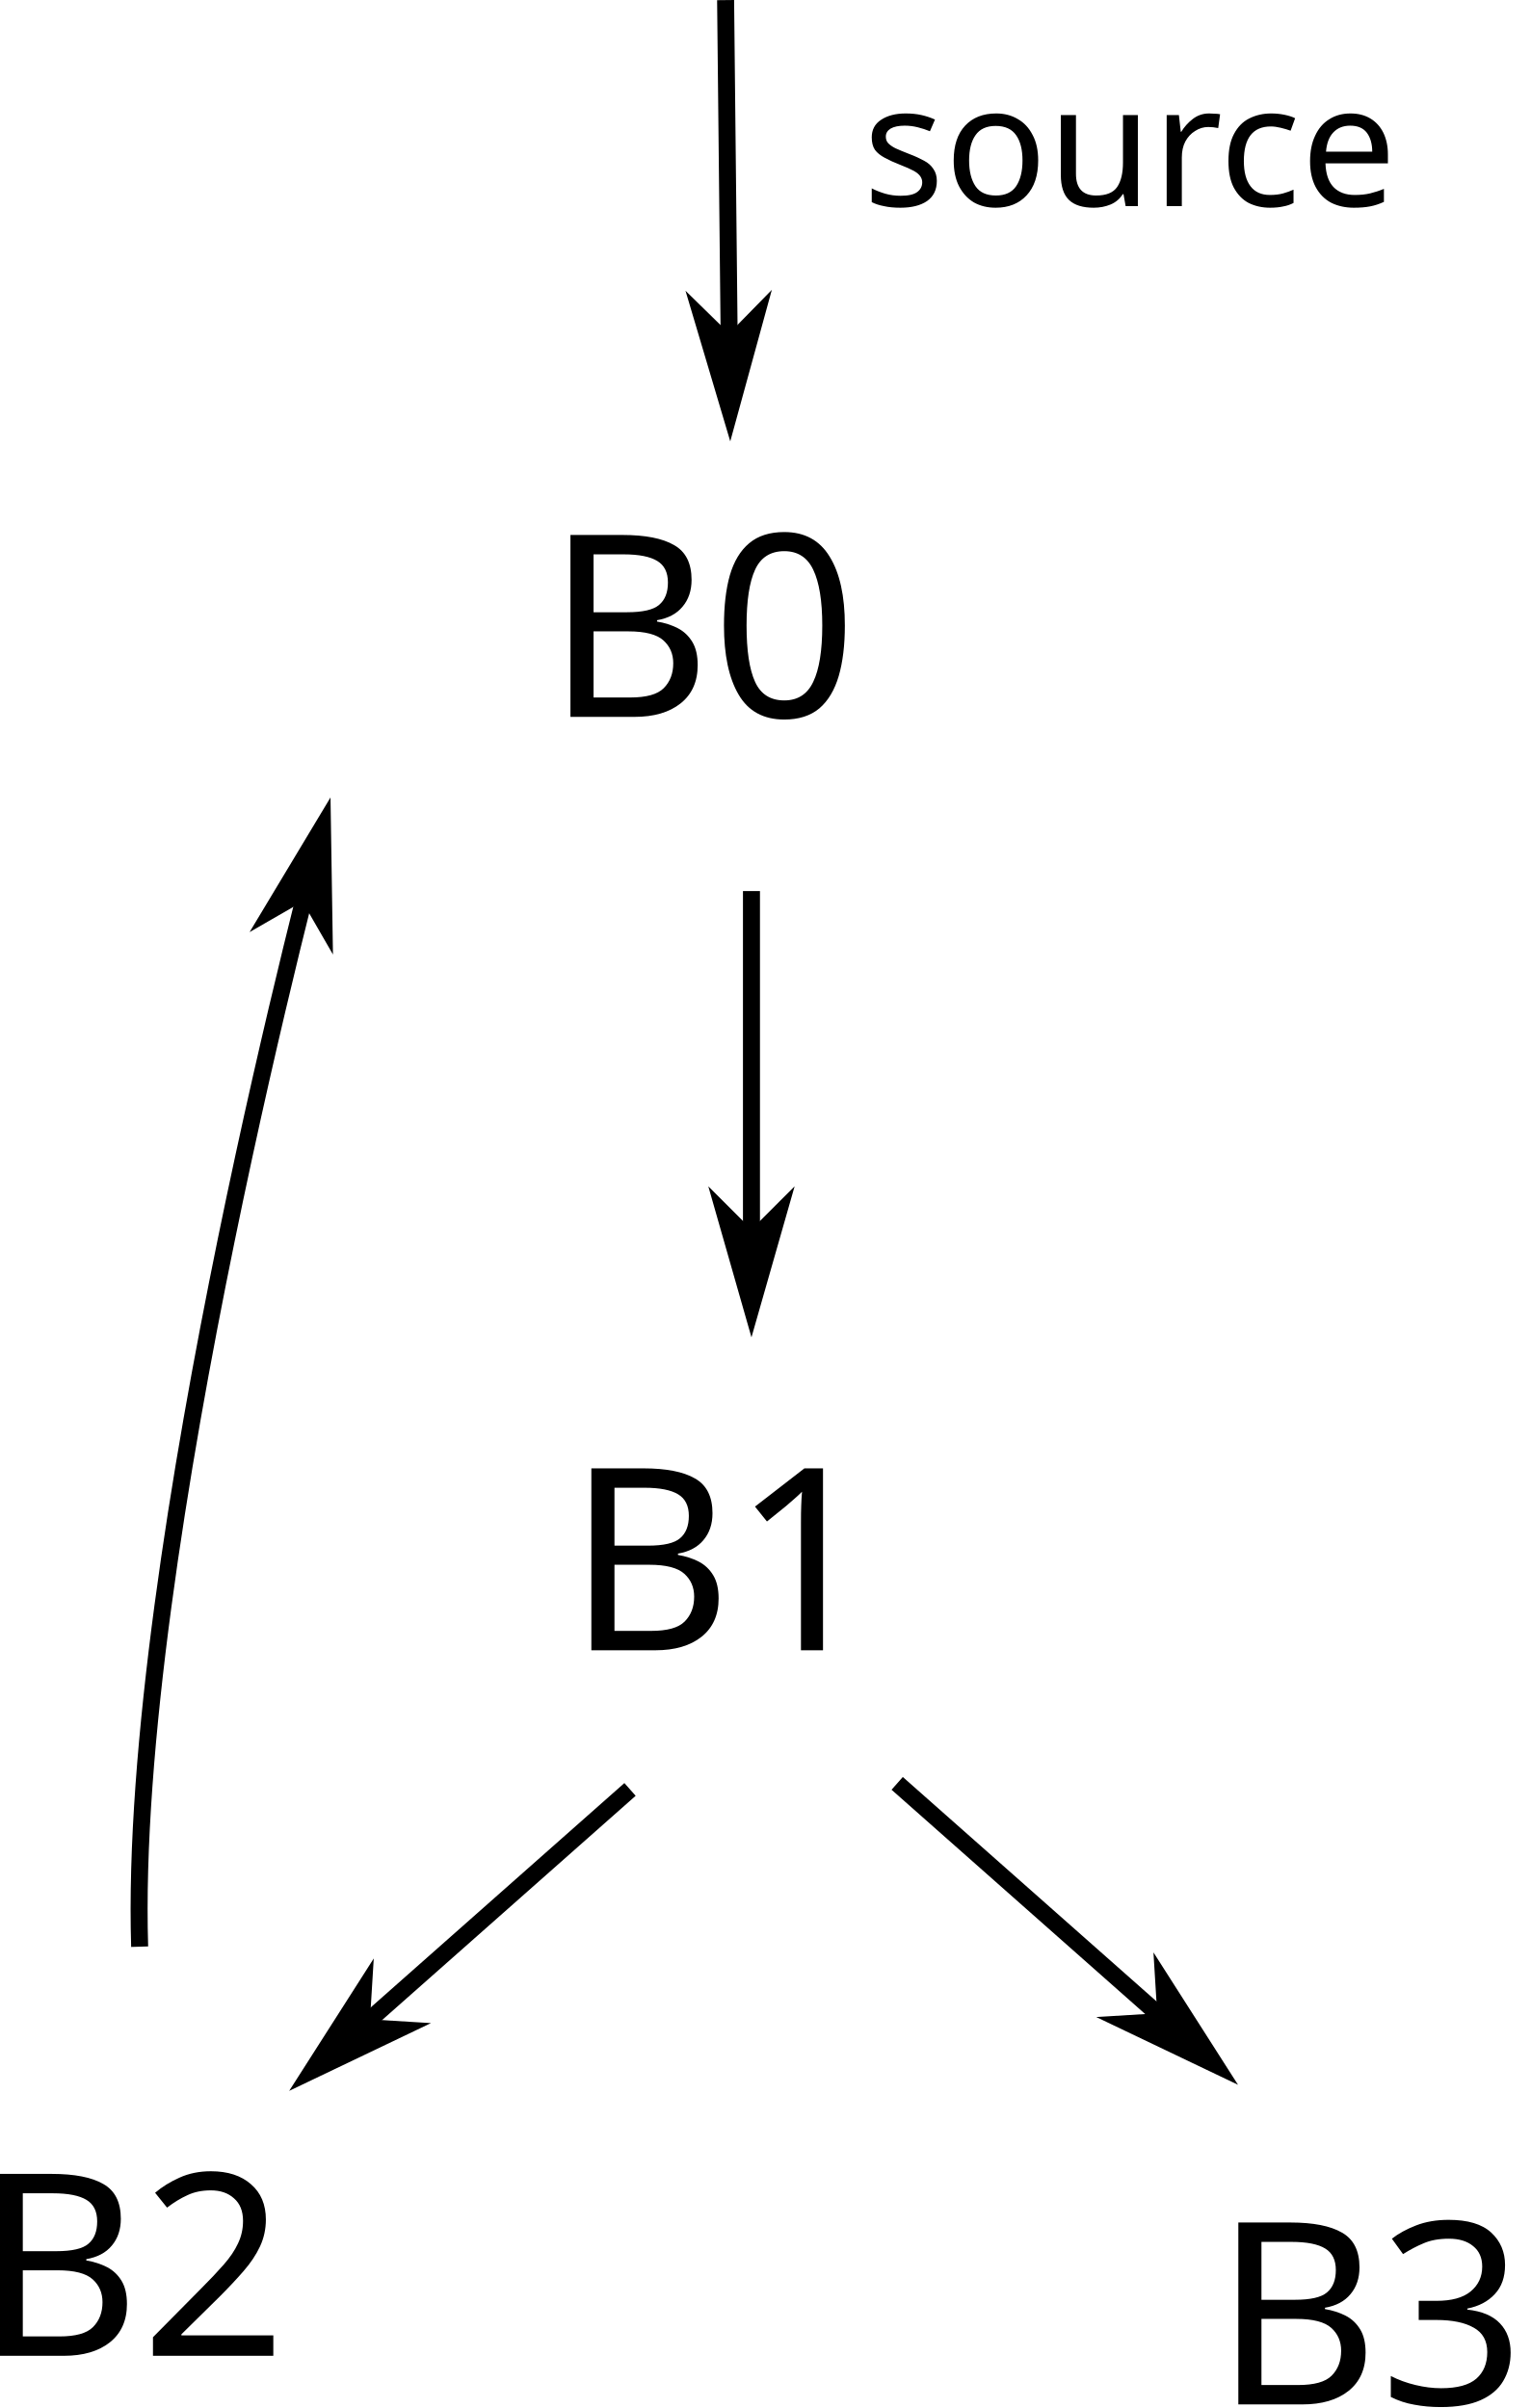
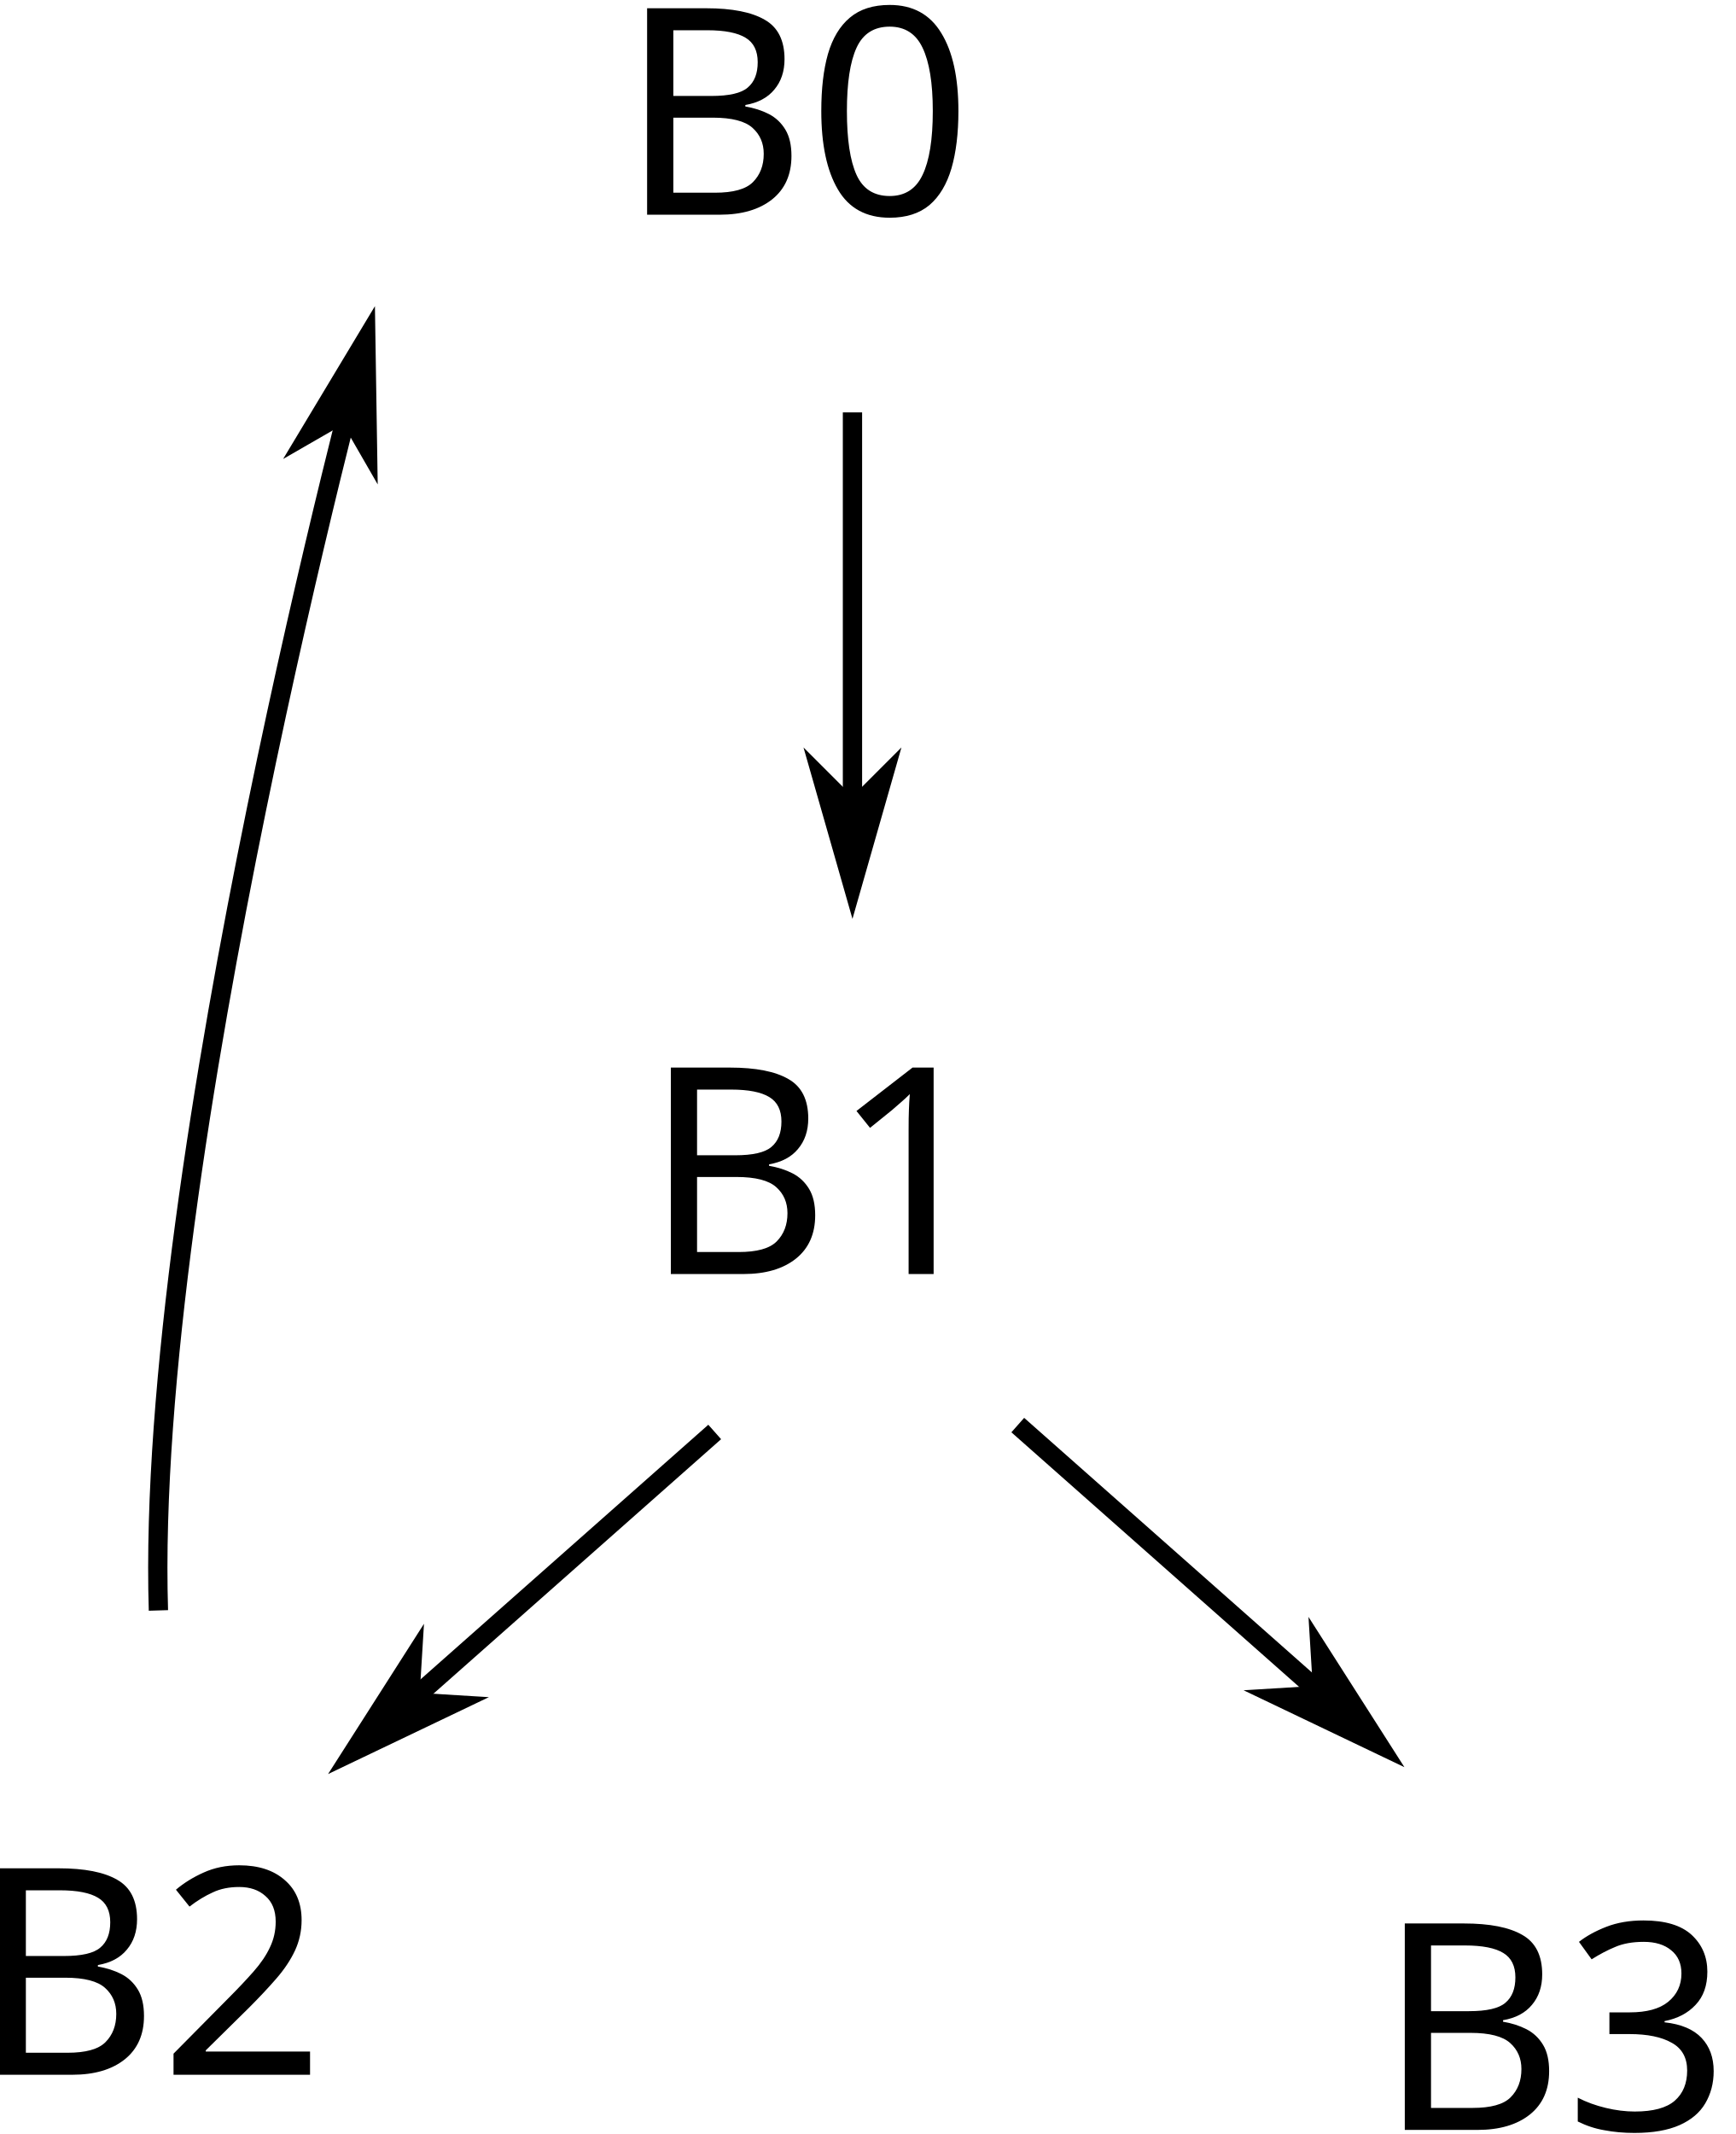
- <svg xmlns="http://www.w3.org/2000/svg" width="25.403mm" height="39.985mm" viewBox="0 0 90.01 141.679" id="svg2" version="1.1">
+ <svg xmlns="http://www.w3.org/2000/svg" width="25.403mm" height="31.223mm" viewBox="0 0 90.01 110.631" id="svg2" version="1.1">
  <defs id="defs4">
-     <marker orient="auto" refY="0" refX="0" id="marker4193" style="overflow:visible">
-       <path id="path4195" d="M 0,0 5,-5 -12.5,0 5,5 0,0 Z" style="fill:#000000;fill-opacity:1;fill-rule:evenodd;stroke:#000000;stroke-width:1pt;stroke-opacity:1" transform="matrix(-0.4,0,0,-0.4,-4,0)" />
-     </marker>
    <marker orient="auto" refY="0" refX="0" id="marker4639" style="overflow:visible">
      <path id="path4641" d="M 0,0 5,-5 -12.5,0 5,5 0,0 Z" style="fill:#000000;fill-opacity:1;fill-rule:evenodd;stroke:#000000;stroke-width:1pt;stroke-opacity:1" transform="matrix(-0.4,0,0,-0.4,-4,0)" />
    </marker>
    <marker orient="auto" refY="0" refX="0" id="Arrow1Mstart" style="overflow:visible">
      <path id="path4234" d="M 0,0 5,-5 -12.5,0 5,5 0,0 Z" style="fill:#000000;fill-opacity:1;fill-rule:evenodd;stroke:#000000;stroke-width:1pt;stroke-opacity:1" transform="matrix(0.4,0,0,0.4,4,0)" />
    </marker>
    <marker style="overflow:visible" id="marker4526" refX="0" refY="0" orient="auto">
      <path transform="matrix(-0.4,0,0,-0.4,-4,0)" style="fill:#000000;fill-opacity:1;fill-rule:evenodd;stroke:#000000;stroke-width:1pt;stroke-opacity:1" d="M 0,0 5,-5 -12.5,0 5,5 0,0 Z" id="path4528" />
    </marker>
    <marker style="overflow:visible" id="marker4504" refX="0" refY="0" orient="auto">
      <path transform="matrix(-0.4,0,0,-0.4,-4,0)" style="fill:#000000;fill-opacity:1;fill-rule:evenodd;stroke:#000000;stroke-width:1pt;stroke-opacity:1" d="M 0,0 5,-5 -12.5,0 5,5 0,0 Z" id="path4506" />
    </marker>
    <marker orient="auto" refY="0" refX="0" id="Arrow1Mend" style="overflow:visible">
      <path id="path4237" d="M 0,0 5,-5 -12.5,0 5,5 0,0 Z" style="fill:#000000;fill-opacity:1;fill-rule:evenodd;stroke:#000000;stroke-width:1pt;stroke-opacity:1" transform="matrix(-0.4,0,0,-0.4,-4,0)" />
    </marker>
  </defs>
-   <g id="layer1" transform="translate(-477.2292,-264.9344)">
+   <g id="layer1" transform="translate(-477.2292,-295.9826)">
    <text xml:space="preserve" style="font-style:normal;font-weight:normal;font-size:10px;line-height:125%;font-family:sans-serif;letter-spacing:0px;word-spacing:0px;fill:#000000;fill-opacity:1;stroke:none;stroke-width:1px;stroke-linecap:butt;stroke-linejoin:miter;stroke-opacity:1" x="510.56" y="362.032" id="text4149-3">
      <tspan id="tspan4151-6" x="510.56" y="362.032" style="font-size:15px">B1</tspan>
    </text>
    <text xml:space="preserve" style="font-style:normal;font-weight:normal;font-size:10px;line-height:125%;font-family:sans-serif;letter-spacing:0px;word-spacing:0px;fill:#000000;fill-opacity:1;stroke:none;stroke-width:1px;stroke-linecap:butt;stroke-linejoin:miter;stroke-opacity:1" x="475.757" y="403.544" id="text4149-3-7">
      <tspan id="tspan4151-6-5" x="475.757" y="403.544" style="font-size:15px">B2</tspan>
    </text>
    <text xml:space="preserve" style="font-style:normal;font-weight:normal;font-size:10px;line-height:125%;font-family:sans-serif;letter-spacing:0px;word-spacing:0px;fill:#000000;fill-opacity:1;stroke:none;stroke-width:1px;stroke-linecap:butt;stroke-linejoin:miter;stroke-opacity:1" x="548.614" y="406.401" id="text4149-3-3">
      <tspan id="tspan4151-6-56" x="548.614" y="406.401" style="font-size:15px">B3</tspan>
    </text>
    <text xml:space="preserve" style="font-style:normal;font-weight:normal;font-size:10px;line-height:125%;font-family:sans-serif;letter-spacing:0px;word-spacing:0px;fill:#000000;fill-opacity:1;stroke:none;stroke-width:1px;stroke-linecap:butt;stroke-linejoin:miter;stroke-opacity:1" x="509.328" y="307.115" id="text4149-3-2">
      <tspan id="tspan4151-6-9" x="509.328" y="307.115" style="font-size:15px">B0</tspan>
    </text>
    <path style="fill:none;fill-rule:evenodd;stroke:#000000;stroke-width:1px;stroke-linecap:butt;stroke-linejoin:miter;stroke-opacity:1;marker-end:url(#Arrow1Mend)" d="m 521.429,317.362 0,24.286" id="path4205" />
    <path style="fill:none;fill-rule:evenodd;stroke:#000000;stroke-width:1px;stroke-linecap:butt;stroke-linejoin:miter;stroke-opacity:1;marker-end:url(#marker4504)" d="m 514.286,370.219 -18.571,16.429" id="path4207" />
    <path style="fill:none;fill-rule:evenodd;stroke:#000000;stroke-width:1px;stroke-linecap:butt;stroke-linejoin:miter;stroke-opacity:1;marker-start:url(#Arrow1Mstart)" d="M 548.571,386.291 530,369.862" id="path4207-1" />
    <path style="fill:none;fill-rule:evenodd;stroke:#000000;stroke-width:1px;stroke-linecap:butt;stroke-linejoin:miter;stroke-opacity:1;marker-end:url(#marker4639)" d="m 485.443,379.471 c -0.714,-23.214 10.714,-65.714 10.714,-65.714" id="path4631" />
-     <path style="fill:none;fill-rule:evenodd;stroke:#000000;stroke-width:1px;stroke-linecap:butt;stroke-linejoin:miter;stroke-opacity:1;marker-end:url(#marker4193)" d="m 519.908,264.94 0.253,23.991" id="path4185" />
-     <text xml:space="preserve" style="font-style:normal;font-weight:normal;font-size:10px;line-height:125%;font-family:sans-serif;letter-spacing:0px;word-spacing:0px;fill:#000000;fill-opacity:1;stroke:none;stroke-width:1px;stroke-linecap:butt;stroke-linejoin:miter;stroke-opacity:1" x="527.989" y="277.061" id="text4311">
-       <tspan id="tspan4313" x="527.989" y="277.061">source</tspan>
-     </text>
  </g>
</svg>
